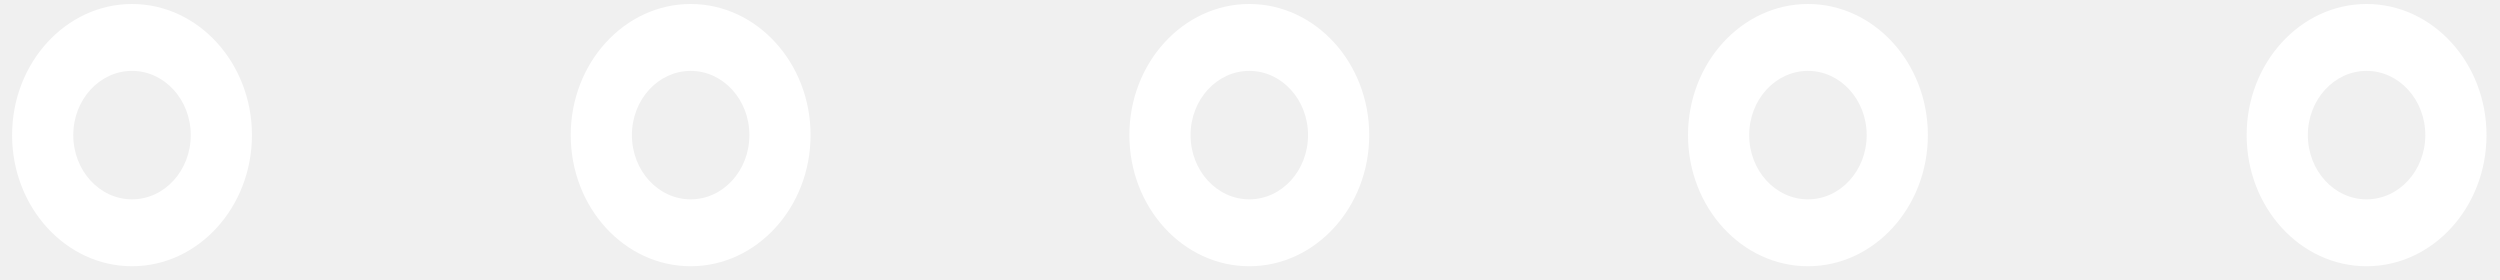
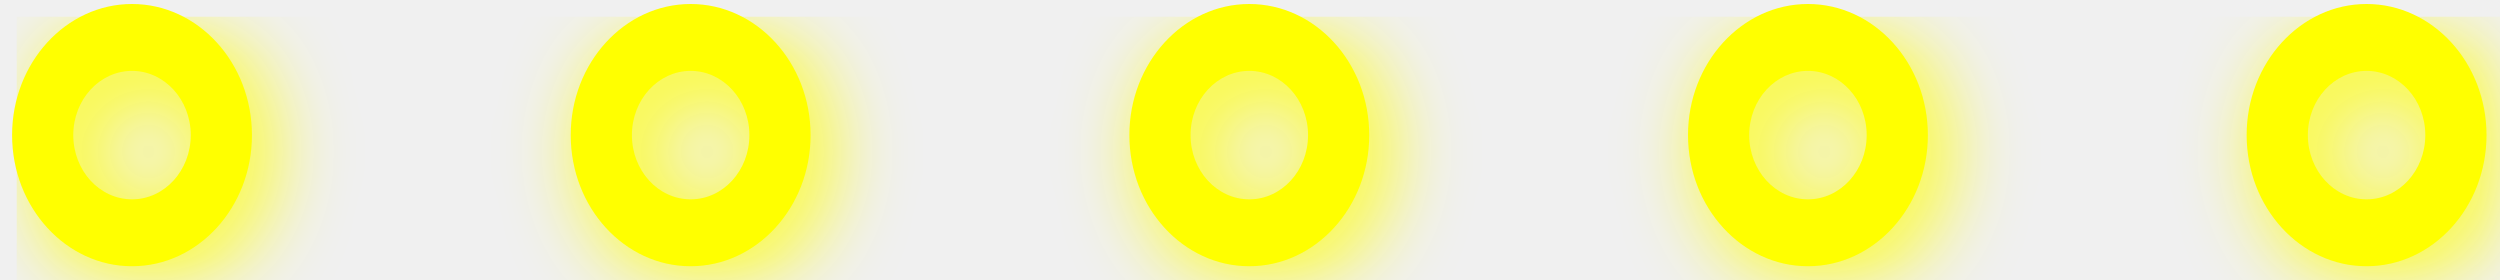
<svg xmlns="http://www.w3.org/2000/svg" width="152" height="17" viewBox="0 0 152 17" fill="none">
-   <path id="Vector" d="M143.888 16.187C139.858 16.187 136.596 12.608 136.596 8.215C136.596 3.822 139.87 0.243 143.888 0.243C147.906 0.243 151.18 3.822 151.18 8.215C151.18 12.608 147.906 16.187 143.888 16.187ZM143.888 4.31C141.916 4.31 140.317 6.059 140.317 8.215C140.317 10.371 141.916 12.12 143.888 12.12C145.86 12.12 147.459 10.371 147.459 8.215C147.459 6.059 145.86 4.31 143.888 4.31ZM109.923 16.187C105.905 16.187 102.631 12.608 102.631 8.215C102.631 3.822 105.905 0.243 109.923 0.243C113.94 0.243 117.214 3.822 117.214 8.215C117.214 12.608 113.94 16.187 109.923 16.187ZM109.923 4.31C107.951 4.31 106.351 6.059 106.351 8.215C106.351 10.371 107.951 12.12 109.923 12.12C111.894 12.12 113.494 10.371 113.494 8.215C113.494 6.059 111.894 4.31 109.923 4.31ZM75.957 16.187C71.927 16.187 68.666 12.608 68.666 8.215C68.666 3.822 71.939 0.243 75.957 0.243C79.975 0.243 83.249 3.822 83.249 8.215C83.249 12.608 79.975 16.187 75.957 16.187ZM75.957 4.31C73.986 4.31 72.386 6.059 72.386 8.215C72.386 10.371 73.986 12.12 75.957 12.12C77.929 12.12 79.529 10.371 79.529 8.215C79.529 6.059 77.929 4.31 75.957 4.31ZM41.992 16.187C37.962 16.187 34.7 12.608 34.7 8.215C34.7 3.822 37.974 0.243 41.992 0.243C46.01 0.243 49.283 3.822 49.283 8.215C49.283 12.608 46.01 16.187 41.992 16.187ZM41.992 4.31C40.02 4.31 38.42 6.059 38.42 8.215C38.42 10.371 40.02 12.12 41.992 12.12C43.964 12.12 45.563 10.371 45.563 8.215C45.563 6.059 43.964 4.31 41.992 4.31ZM8.026 16.187C4.009 16.187 0.735 12.608 0.735 8.215C0.735 3.822 4.009 0.243 8.026 0.243C12.044 0.243 15.318 3.822 15.318 8.215C15.318 12.608 12.044 16.187 8.026 16.187ZM8.026 4.31C6.055 4.31 4.455 6.059 4.455 8.215C4.455 10.371 6.055 12.12 8.026 12.12C9.998 12.12 11.598 10.371 11.598 8.215C11.598 6.059 9.998 4.31 8.026 4.31Z" fill="white" />
+   <path id="Vector" d="M143.888 16.187C139.858 16.187 136.596 12.608 136.596 8.215C136.596 3.822 139.87 0.243 143.888 0.243C147.906 0.243 151.18 3.822 151.18 8.215C151.18 12.608 147.906 16.187 143.888 16.187ZM143.888 4.31C141.916 4.31 140.317 6.059 140.317 8.215C140.317 10.371 141.916 12.12 143.888 12.12C145.86 12.12 147.459 10.371 147.459 8.215C147.459 6.059 145.86 4.31 143.888 4.31ZM109.923 16.187C105.905 16.187 102.631 12.608 102.631 8.215C102.631 3.822 105.905 0.243 109.923 0.243C113.94 0.243 117.214 3.822 117.214 8.215C117.214 12.608 113.94 16.187 109.923 16.187ZM109.923 4.31C107.951 4.31 106.351 6.059 106.351 8.215C106.351 10.371 107.951 12.12 109.923 12.12C111.894 12.12 113.494 10.371 113.494 8.215C113.494 6.059 111.894 4.31 109.923 4.31ZM75.957 16.187C71.927 16.187 68.666 12.608 68.666 8.215C68.666 3.822 71.939 0.243 75.957 0.243C79.975 0.243 83.249 3.822 83.249 8.215C83.249 12.608 79.975 16.187 75.957 16.187ZM75.957 4.31C73.986 4.31 72.386 6.059 72.386 8.215C72.386 10.371 73.986 12.12 75.957 12.12C77.929 12.12 79.529 10.371 79.529 8.215C79.529 6.059 77.929 4.31 75.957 4.31ZM41.992 16.187C37.962 16.187 34.7 12.608 34.7 8.215C34.7 3.822 37.974 0.243 41.992 0.243C46.01 0.243 49.283 3.822 49.283 8.215C49.283 12.608 46.01 16.187 41.992 16.187ZM41.992 4.31C40.02 4.31 38.42 6.059 38.42 8.215C38.42 10.371 40.02 12.12 41.992 12.12C43.964 12.12 45.563 10.371 45.563 8.215C45.563 6.059 43.964 4.31 41.992 4.31ZM8.026 16.187C4.009 16.187 0.735 12.608 0.735 8.215C0.735 3.822 4.009 0.243 8.026 0.243C12.044 0.243 15.318 3.822 15.318 8.215C15.318 12.608 12.044 16.187 8.026 16.187ZM8.026 4.31C6.055 4.31 4.455 6.059 4.455 8.215C4.455 10.371 6.055 12.12 8.026 12.12C9.998 12.12 11.598 10.371 11.598 8.215C11.598 6.059 9.998 4.31 8.026 4.31Z" fill="yellow" style="filter: drop-shadow(1px 1px 2.5px yellow);" />
</svg>
